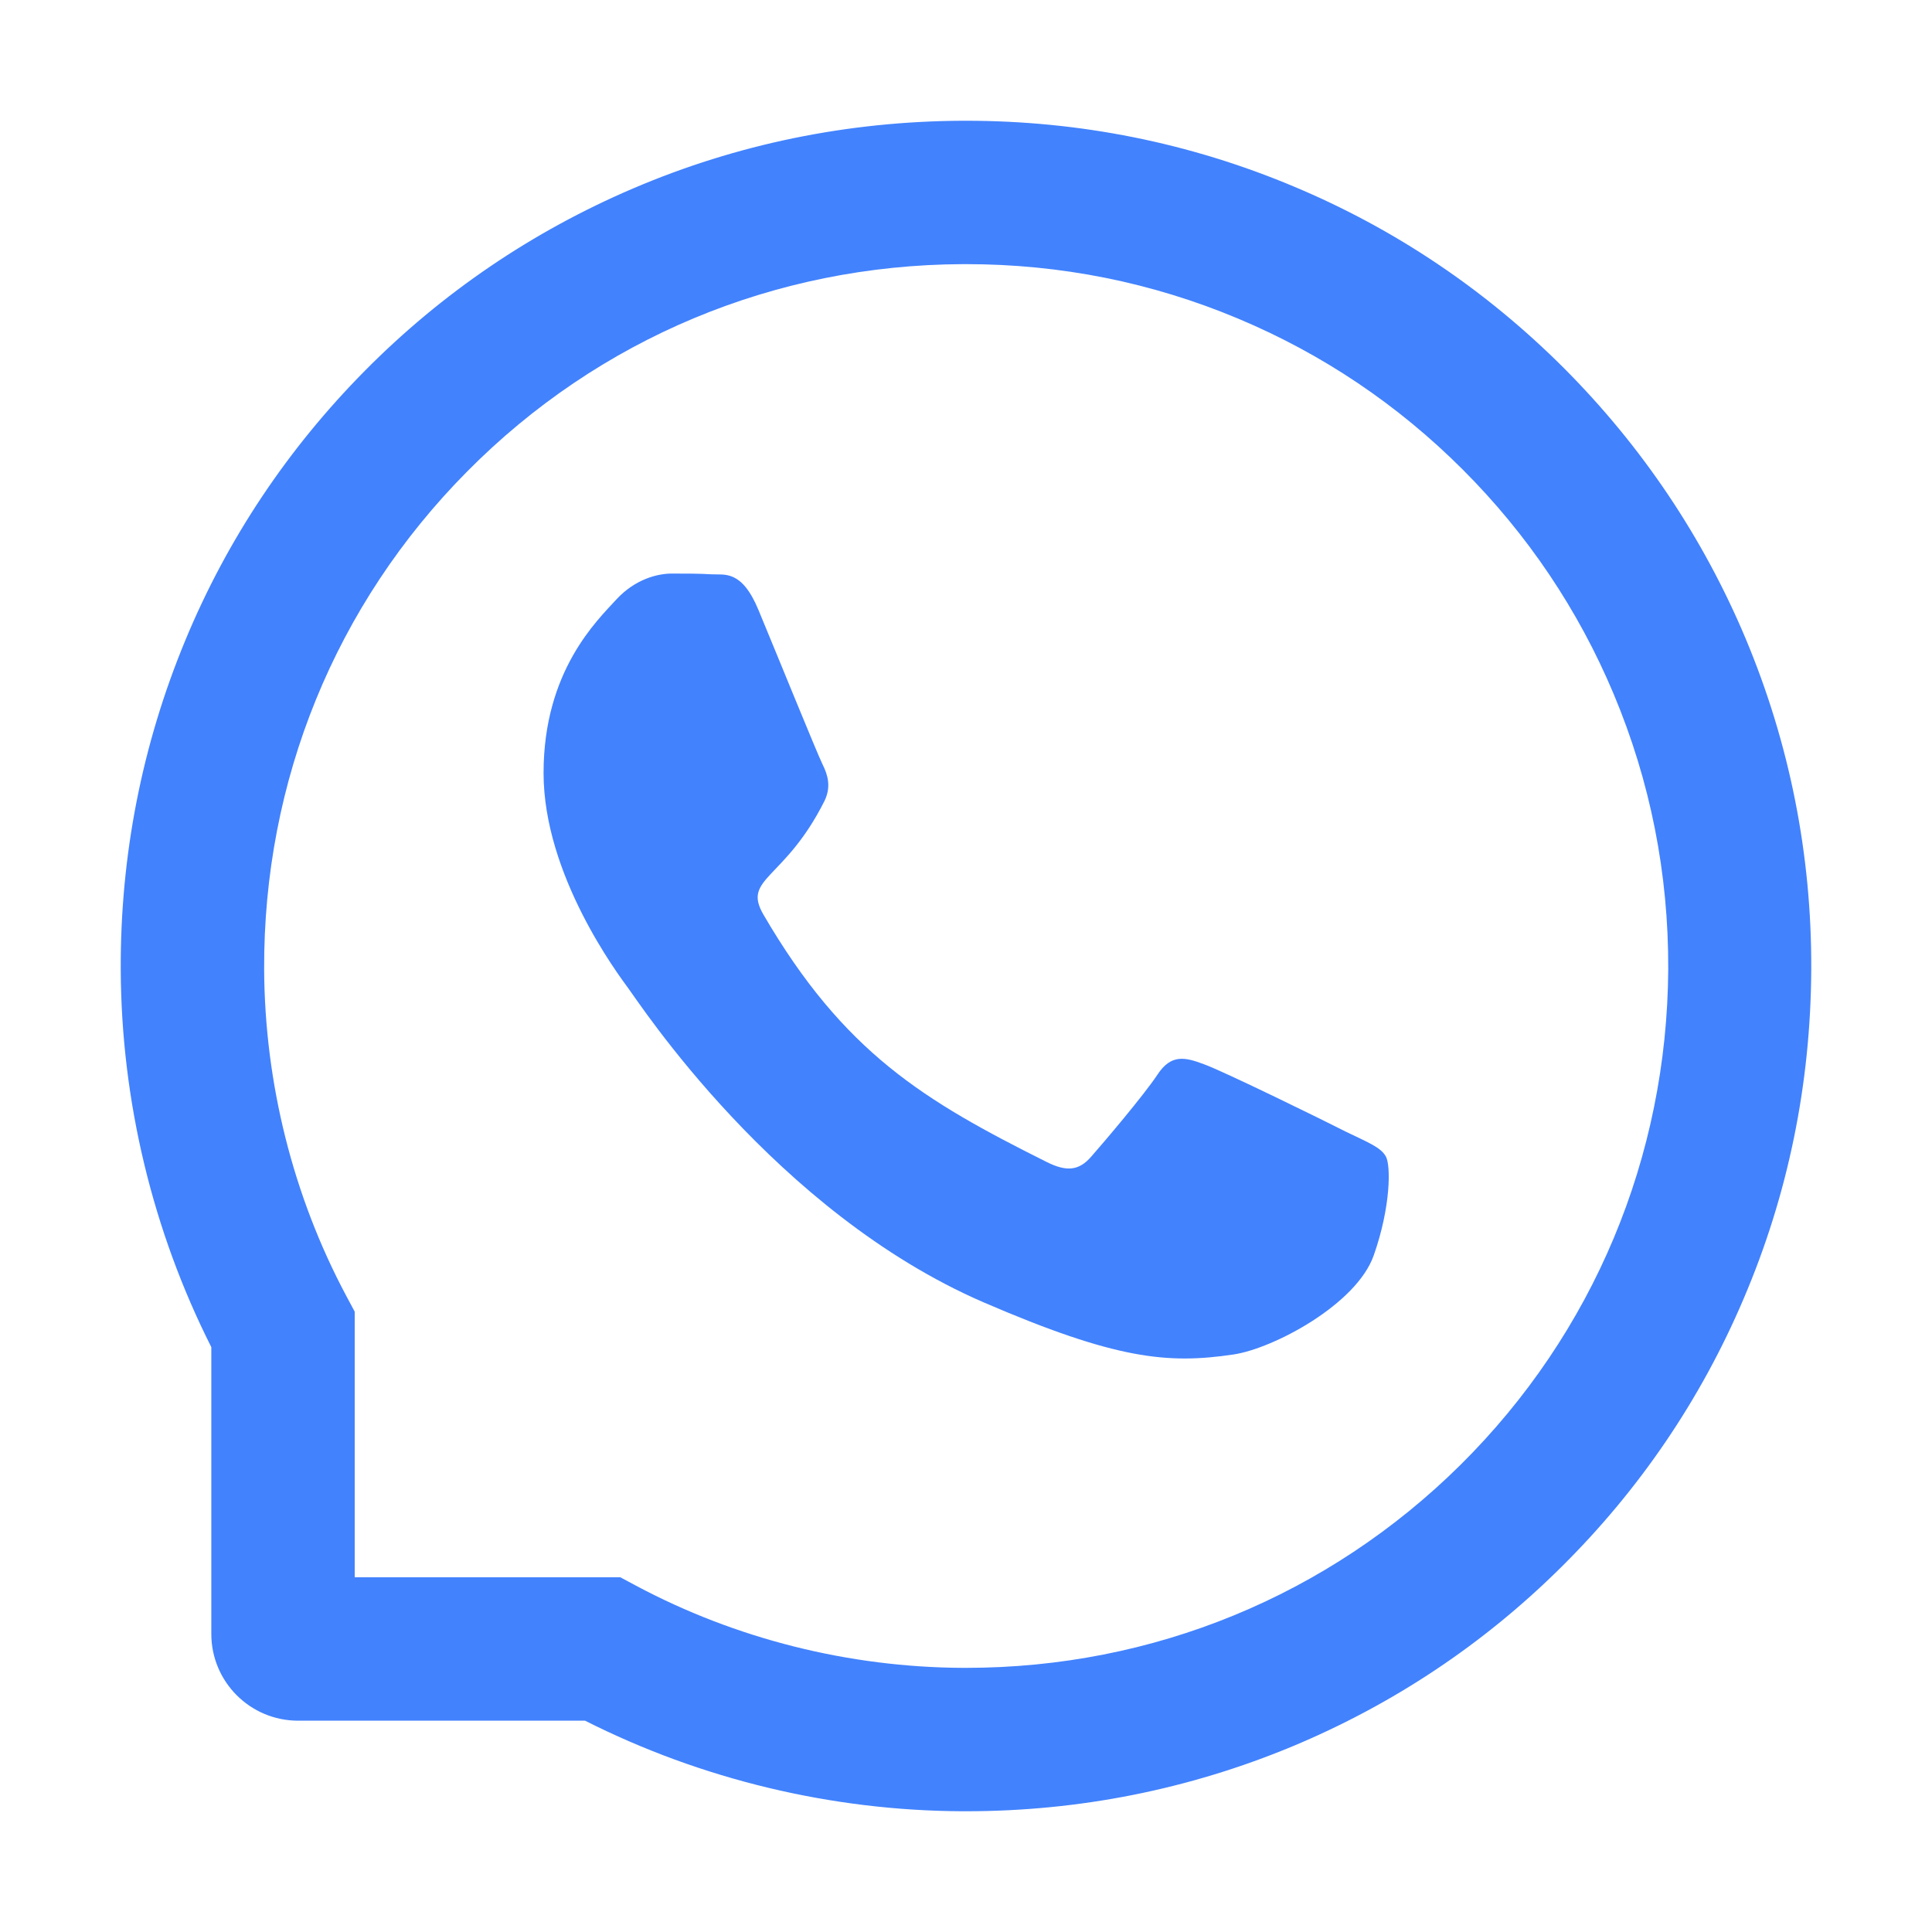
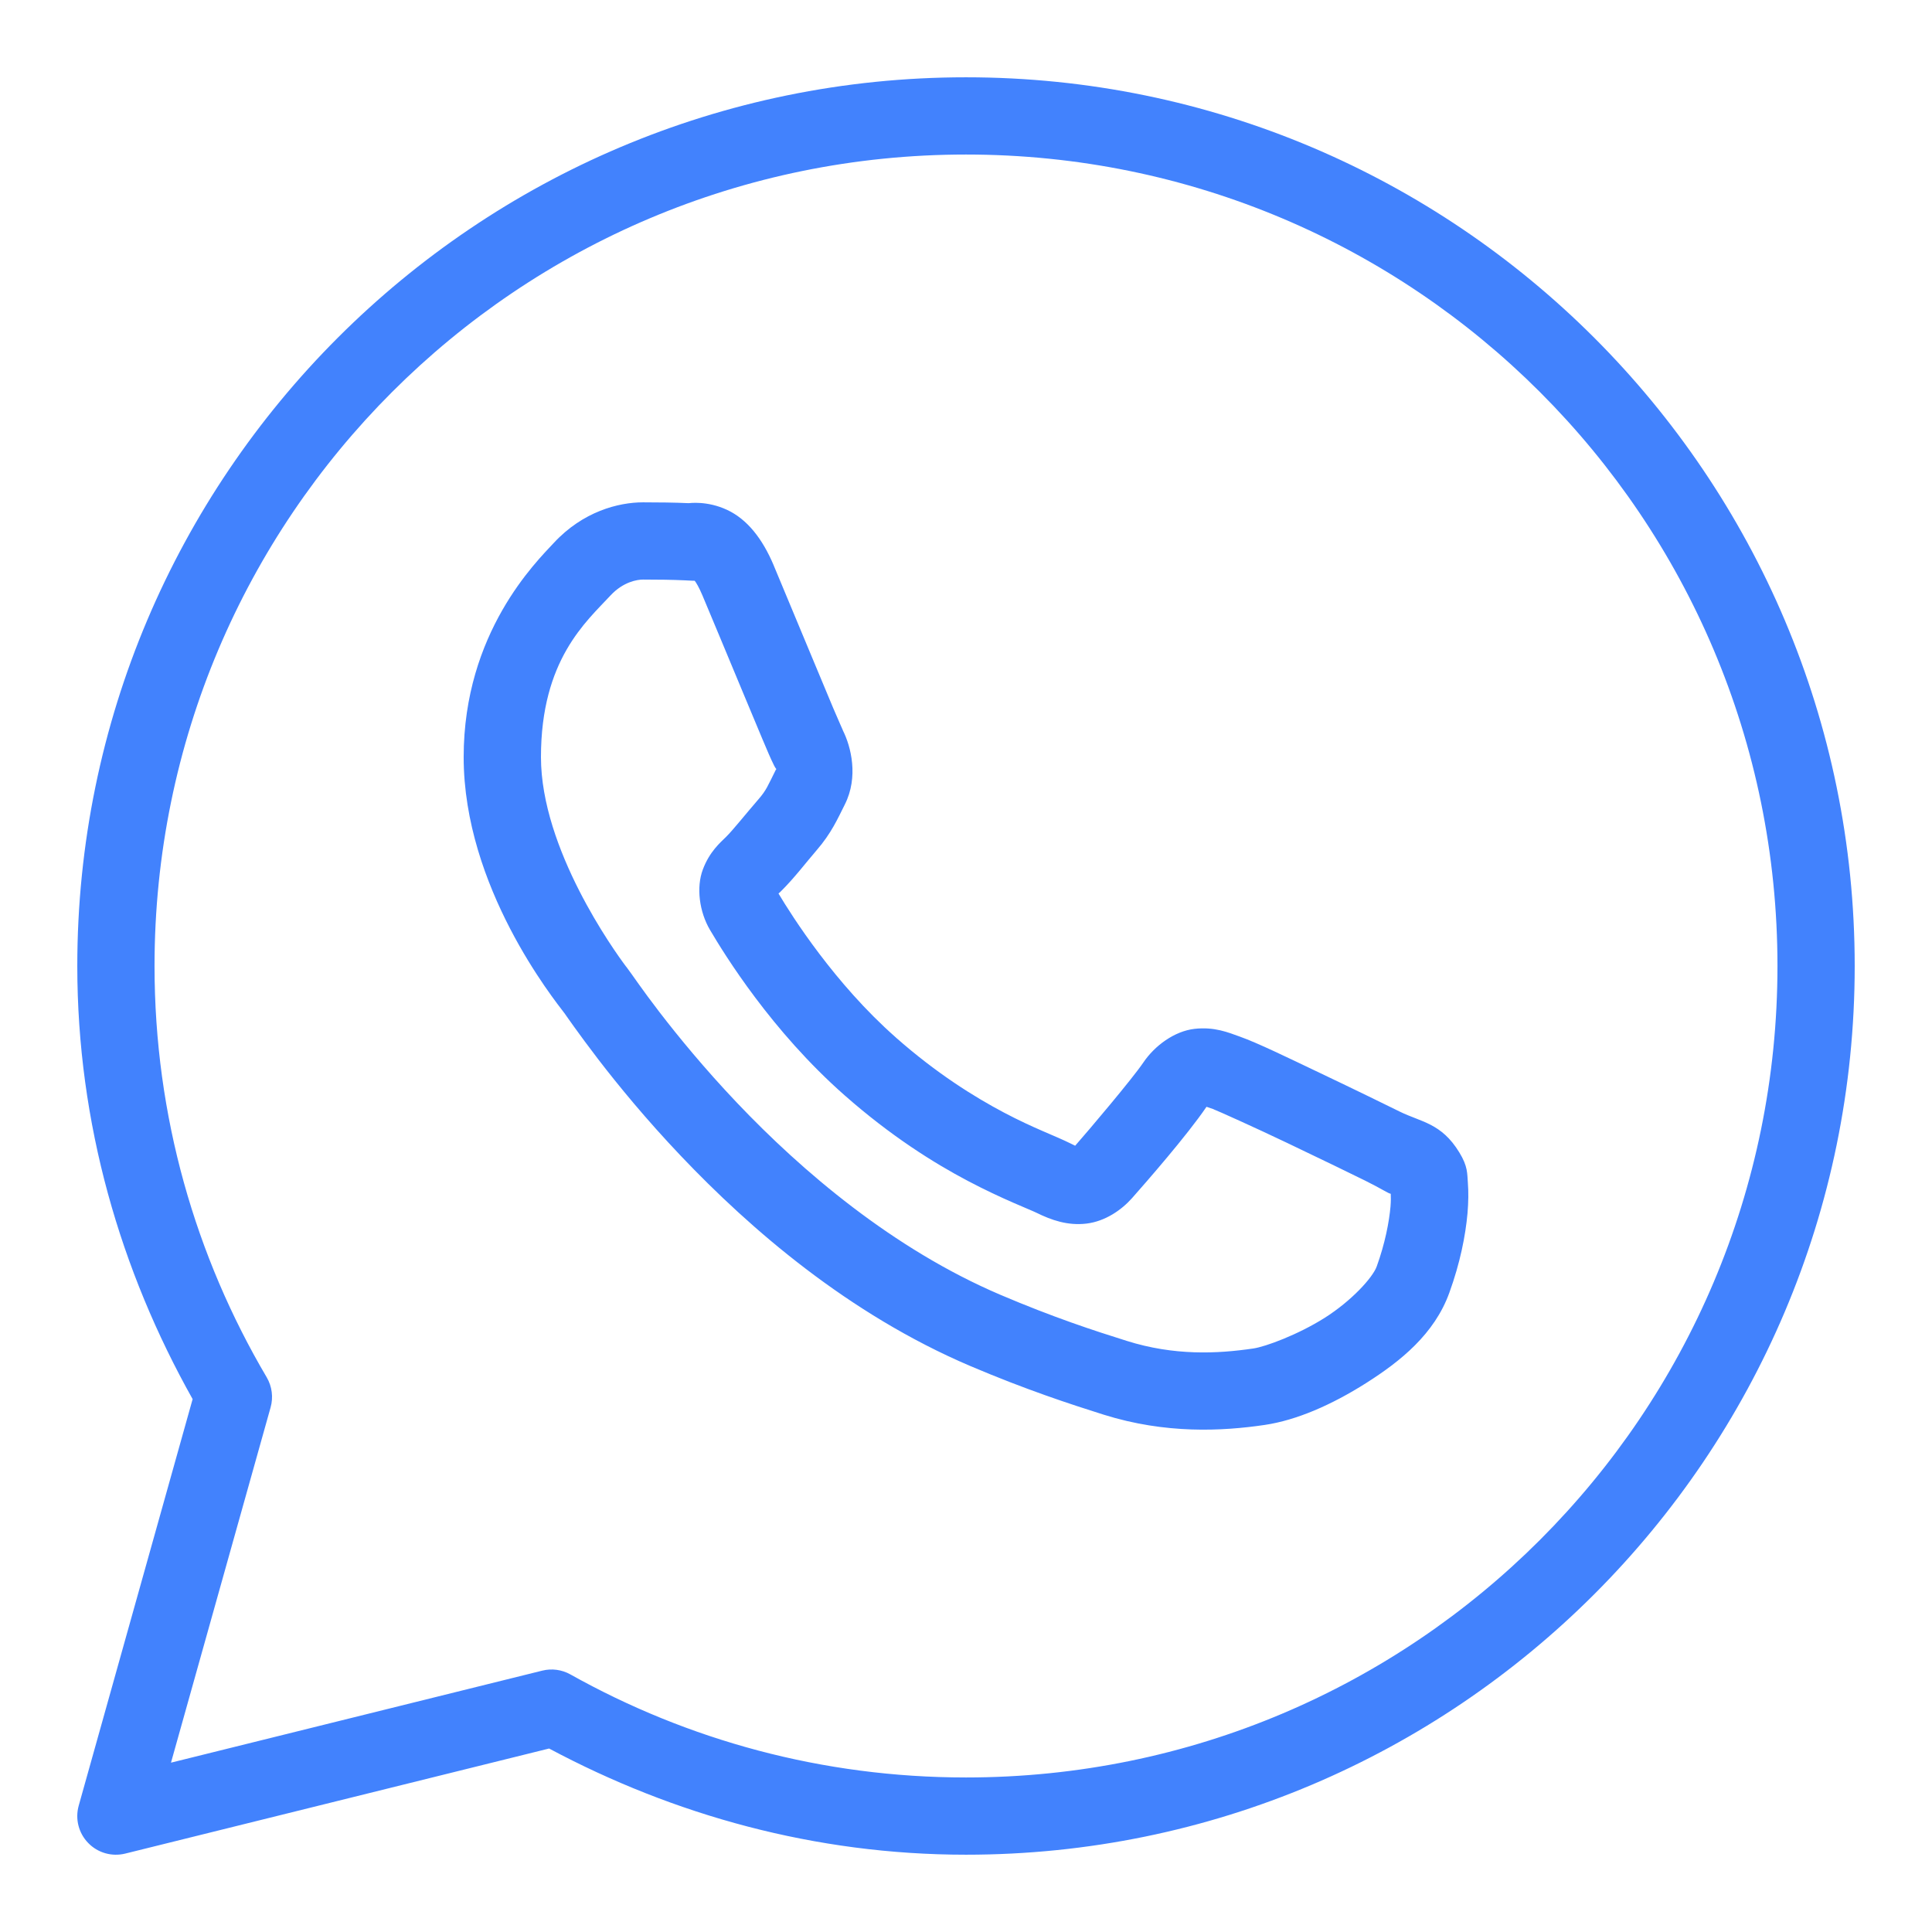
- <svg xmlns="http://www.w3.org/2000/svg" t="1657796669727" class="icon" viewBox="0 0 1024 1024" version="1.1" p-id="108003" width="128" height="128">
-   <defs>
-     <style type="text/css">@font-face { font-family: feedback-iconfont; src: url("//at.alicdn.com/t/font_1031158_u69w8yhxdu.woff2?t=1630033759944") format("woff2"), url("//at.alicdn.com/t/font_1031158_u69w8yhxdu.woff?t=1630033759944") format("woff"), url("//at.alicdn.com/t/font_1031158_u69w8yhxdu.ttf?t=1630033759944") format("truetype"); }
- </style>
-   </defs>
-   <path d="M713.5 599.9c-10.9-5.6-65.2-32.2-75.3-35.8-10.1-3.8-17.5-5.6-24.8 5.6-7.4 11.1-28.4 35.8-35 43.3-6.4 7.4-12.9 8.3-23.8 2.8-64.8-32.4-107.3-57.8-150-131.1-11.3-19.5 11.3-18.1 32.4-60.2 3.6-7.4 1.8-13.7-1-19.3-2.8-5.6-24.8-59.8-34-81.9-8.9-21.5-18.1-18.5-24.8-18.9-6.4-0.4-13.7-0.4-21.1-0.4-7.4 0-19.3 2.8-29.4 13.7-10.1 11.1-38.6 37.8-38.6 92s39.5 106.7 44.9 114.1c5.6 7.4 77.7 118.6 188.4 166.5 70 30.2 97.4 32.8 132.4 27.6 21.3-3.2 65.2-26.6 74.3-52.5 9.1-25.8 9.1-47.9 6.4-52.5-2.7-4.9-10.1-7.7-21-13z" p-id="108004" fill="#4282fd" />
-   <path d="M925.2 338.4c-22.6-53.7-55-101.9-96.3-143.3-41.3-41.3-89.5-73.8-143.3-96.3C630.6 75.7 572.2 64 512 64h-2c-60.6 0.3-119.3 12.3-174.5 35.9-53.3 22.8-101.1 55.2-142 96.5-40.9 41.3-73 89.3-95.2 142.8-23 55.4-34.6 114.3-34.3 174.9 0.3 69.4 16.9 138.3 48 199.9v152c0 25.4 20.6 46 46 46h152.1c61.6 31.1 130.5 47.7 199.9 48h2.1c59.9 0 118-11.6 172.7-34.3 53.5-22.3 101.6-54.3 142.8-95.2 41.3-40.9 73.8-88.7 96.5-142 23.6-55.2 35.6-113.9 35.9-174.5 0.3-60.9-11.5-120-34.8-175.6z m-151.1 438C704 845.8 611 884 512 884h-1.7c-60.3-0.3-120.2-15.3-173.1-43.5l-8.4-4.5H188V695.2l-4.5-8.4C155.3 633.9 140.3 574 140 513.7c-0.4-99.7 37.7-193.3 107.6-263.8 69.8-70.5 163.1-109.5 262.8-109.9h1.7c50 0 98.5 9.7 144.2 28.9 44.6 18.7 84.6 45.6 119 80 34.3 34.3 61.3 74.4 80 119 19.4 46.2 29.1 95.2 28.9 145.8-0.6 99.6-39.7 192.9-110.1 262.7z" p-id="108005" fill="#4282fd" />
+ <svg xmlns="http://www.w3.org/2000/svg" viewBox="0 0 128 128" width="128px" height="128px">
+   <g id="surface116550681">
+     <path style=" stroke:none;fill-rule:nonzero;fill:rgb(25.882%,50.98%,99.216%);fill-opacity:1;" d="M 64 5.121 C 31.512 5.121 5.121 31.512 5.121 64 C 5.121 74.441 7.984 84.188 12.762 92.695 L 5.215 119.629 C 4.969 120.508 5.207 121.449 5.844 122.102 C 6.477 122.758 7.41 123.023 8.297 122.805 L 36.379 115.844 C 44.633 120.25 53.996 122.879 64 122.879 C 96.488 122.879 122.879 96.488 122.879 64 C 122.879 31.512 96.488 5.121 64 5.121 Z M 64 10.238 C 93.719 10.238 117.762 34.281 117.762 64 C 117.762 93.719 93.719 117.762 64 117.762 C 54.473 117.762 45.547 115.277 37.789 110.934 C 37.223 110.617 36.555 110.527 35.926 110.684 L 11.328 116.781 L 17.926 93.25 C 18.117 92.578 18.023 91.855 17.672 91.254 C 12.957 83.262 10.238 73.957 10.238 64 C 10.238 34.281 34.281 10.238 64 10.238 Z M 42.605 33.281 C 40.965 33.281 38.621 33.891 36.695 35.965 C 35.539 37.211 30.719 41.906 30.719 50.16 C 30.719 58.766 36.688 66.191 37.41 67.145 L 37.414 67.145 L 37.414 67.148 C 37.348 67.059 38.332 68.484 39.645 70.195 C 40.961 71.906 42.797 74.148 45.105 76.578 C 49.723 81.441 56.215 87.059 64.27 90.496 C 67.98 92.074 70.906 93.027 73.125 93.727 C 77.234 95.016 80.977 94.82 83.789 94.406 C 85.895 94.094 88.211 93.086 90.5 91.637 C 92.789 90.188 95.035 88.383 96.023 85.645 C 96.734 83.684 97.094 81.867 97.227 80.375 C 97.289 79.629 97.297 78.969 97.25 78.359 C 97.203 77.75 97.254 77.281 96.684 76.352 C 95.492 74.395 94.145 74.344 92.734 73.645 C 91.953 73.258 89.723 72.168 87.488 71.105 C 85.258 70.043 83.324 69.098 82.137 68.676 C 81.383 68.406 80.465 68.016 79.141 68.164 C 77.816 68.316 76.508 69.27 75.746 70.398 C 75.023 71.469 72.117 74.902 71.23 75.91 C 71.219 75.902 71.297 75.938 70.945 75.766 C 69.848 75.223 68.508 74.762 66.523 73.715 C 64.543 72.668 62.059 71.125 59.344 68.73 L 59.344 68.727 C 55.305 65.168 52.473 60.699 51.578 59.199 C 51.641 59.129 51.574 59.215 51.699 59.09 L 51.703 59.086 C 52.617 58.188 53.426 57.113 54.109 56.324 C 55.078 55.207 55.508 54.223 55.969 53.305 C 56.895 51.473 56.379 49.457 55.844 48.395 L 55.844 48.391 C 55.883 48.465 55.555 47.746 55.203 46.914 C 54.852 46.082 54.402 45.004 53.926 43.855 C 52.965 41.555 51.895 38.977 51.262 37.465 L 51.262 37.461 C 50.512 35.68 49.496 34.398 48.172 33.781 C 46.844 33.16 45.672 33.336 45.625 33.336 L 45.621 33.336 C 44.672 33.293 43.637 33.281 42.605 33.281 Z M 42.605 38.398 C 43.594 38.398 44.566 38.41 45.379 38.449 C 46.219 38.492 46.168 38.496 46.004 38.422 C 45.84 38.344 46.062 38.32 46.539 39.449 C 47.164 40.93 48.238 43.52 49.199 45.824 C 49.68 46.977 50.129 48.062 50.488 48.91 C 50.848 49.758 51.043 50.234 51.27 50.684 L 51.27 50.691 L 51.273 50.695 C 51.496 51.133 51.477 50.852 51.398 51.004 C 50.859 52.078 50.785 52.34 50.238 52.969 C 49.406 53.93 48.559 54.996 48.109 55.441 C 47.719 55.824 47.008 56.426 46.566 57.605 C 46.121 58.785 46.328 60.402 47.039 61.609 C 47.988 63.219 51.109 68.301 55.961 72.57 C 59.016 75.262 61.859 77.047 64.137 78.246 C 66.41 79.445 68.262 80.145 68.676 80.352 C 69.66 80.836 70.734 81.215 71.984 81.066 C 73.234 80.914 74.312 80.156 75 79.379 L 75.004 79.375 C 75.918 78.34 78.633 75.242 79.934 73.328 C 79.988 73.348 79.973 73.336 80.406 73.488 L 80.406 73.496 L 80.41 73.496 C 80.609 73.566 83.082 74.672 85.289 75.727 C 87.496 76.777 89.738 77.871 90.465 78.23 C 91.516 78.75 92.012 79.09 92.141 79.09 C 92.148 79.316 92.156 79.559 92.125 79.93 C 92.035 80.957 91.762 82.383 91.211 83.906 C 90.941 84.652 89.535 86.188 87.766 87.309 C 85.992 88.43 83.84 89.223 83.039 89.34 C 80.641 89.695 77.789 89.824 74.66 88.84 C 72.488 88.16 69.785 87.277 66.281 85.785 C 59.176 82.754 53.133 77.598 48.82 73.055 C 46.664 70.785 44.934 68.668 43.703 67.07 C 42.477 65.473 41.941 64.645 41.496 64.055 L 41.488 64.051 C 40.695 63 35.84 56.246 35.84 50.16 C 35.84 43.719 38.832 41.195 40.449 39.449 C 41.301 38.535 42.23 38.398 42.605 38.398 Z M 42.605 38.398 " />
+   </g>
</svg>
